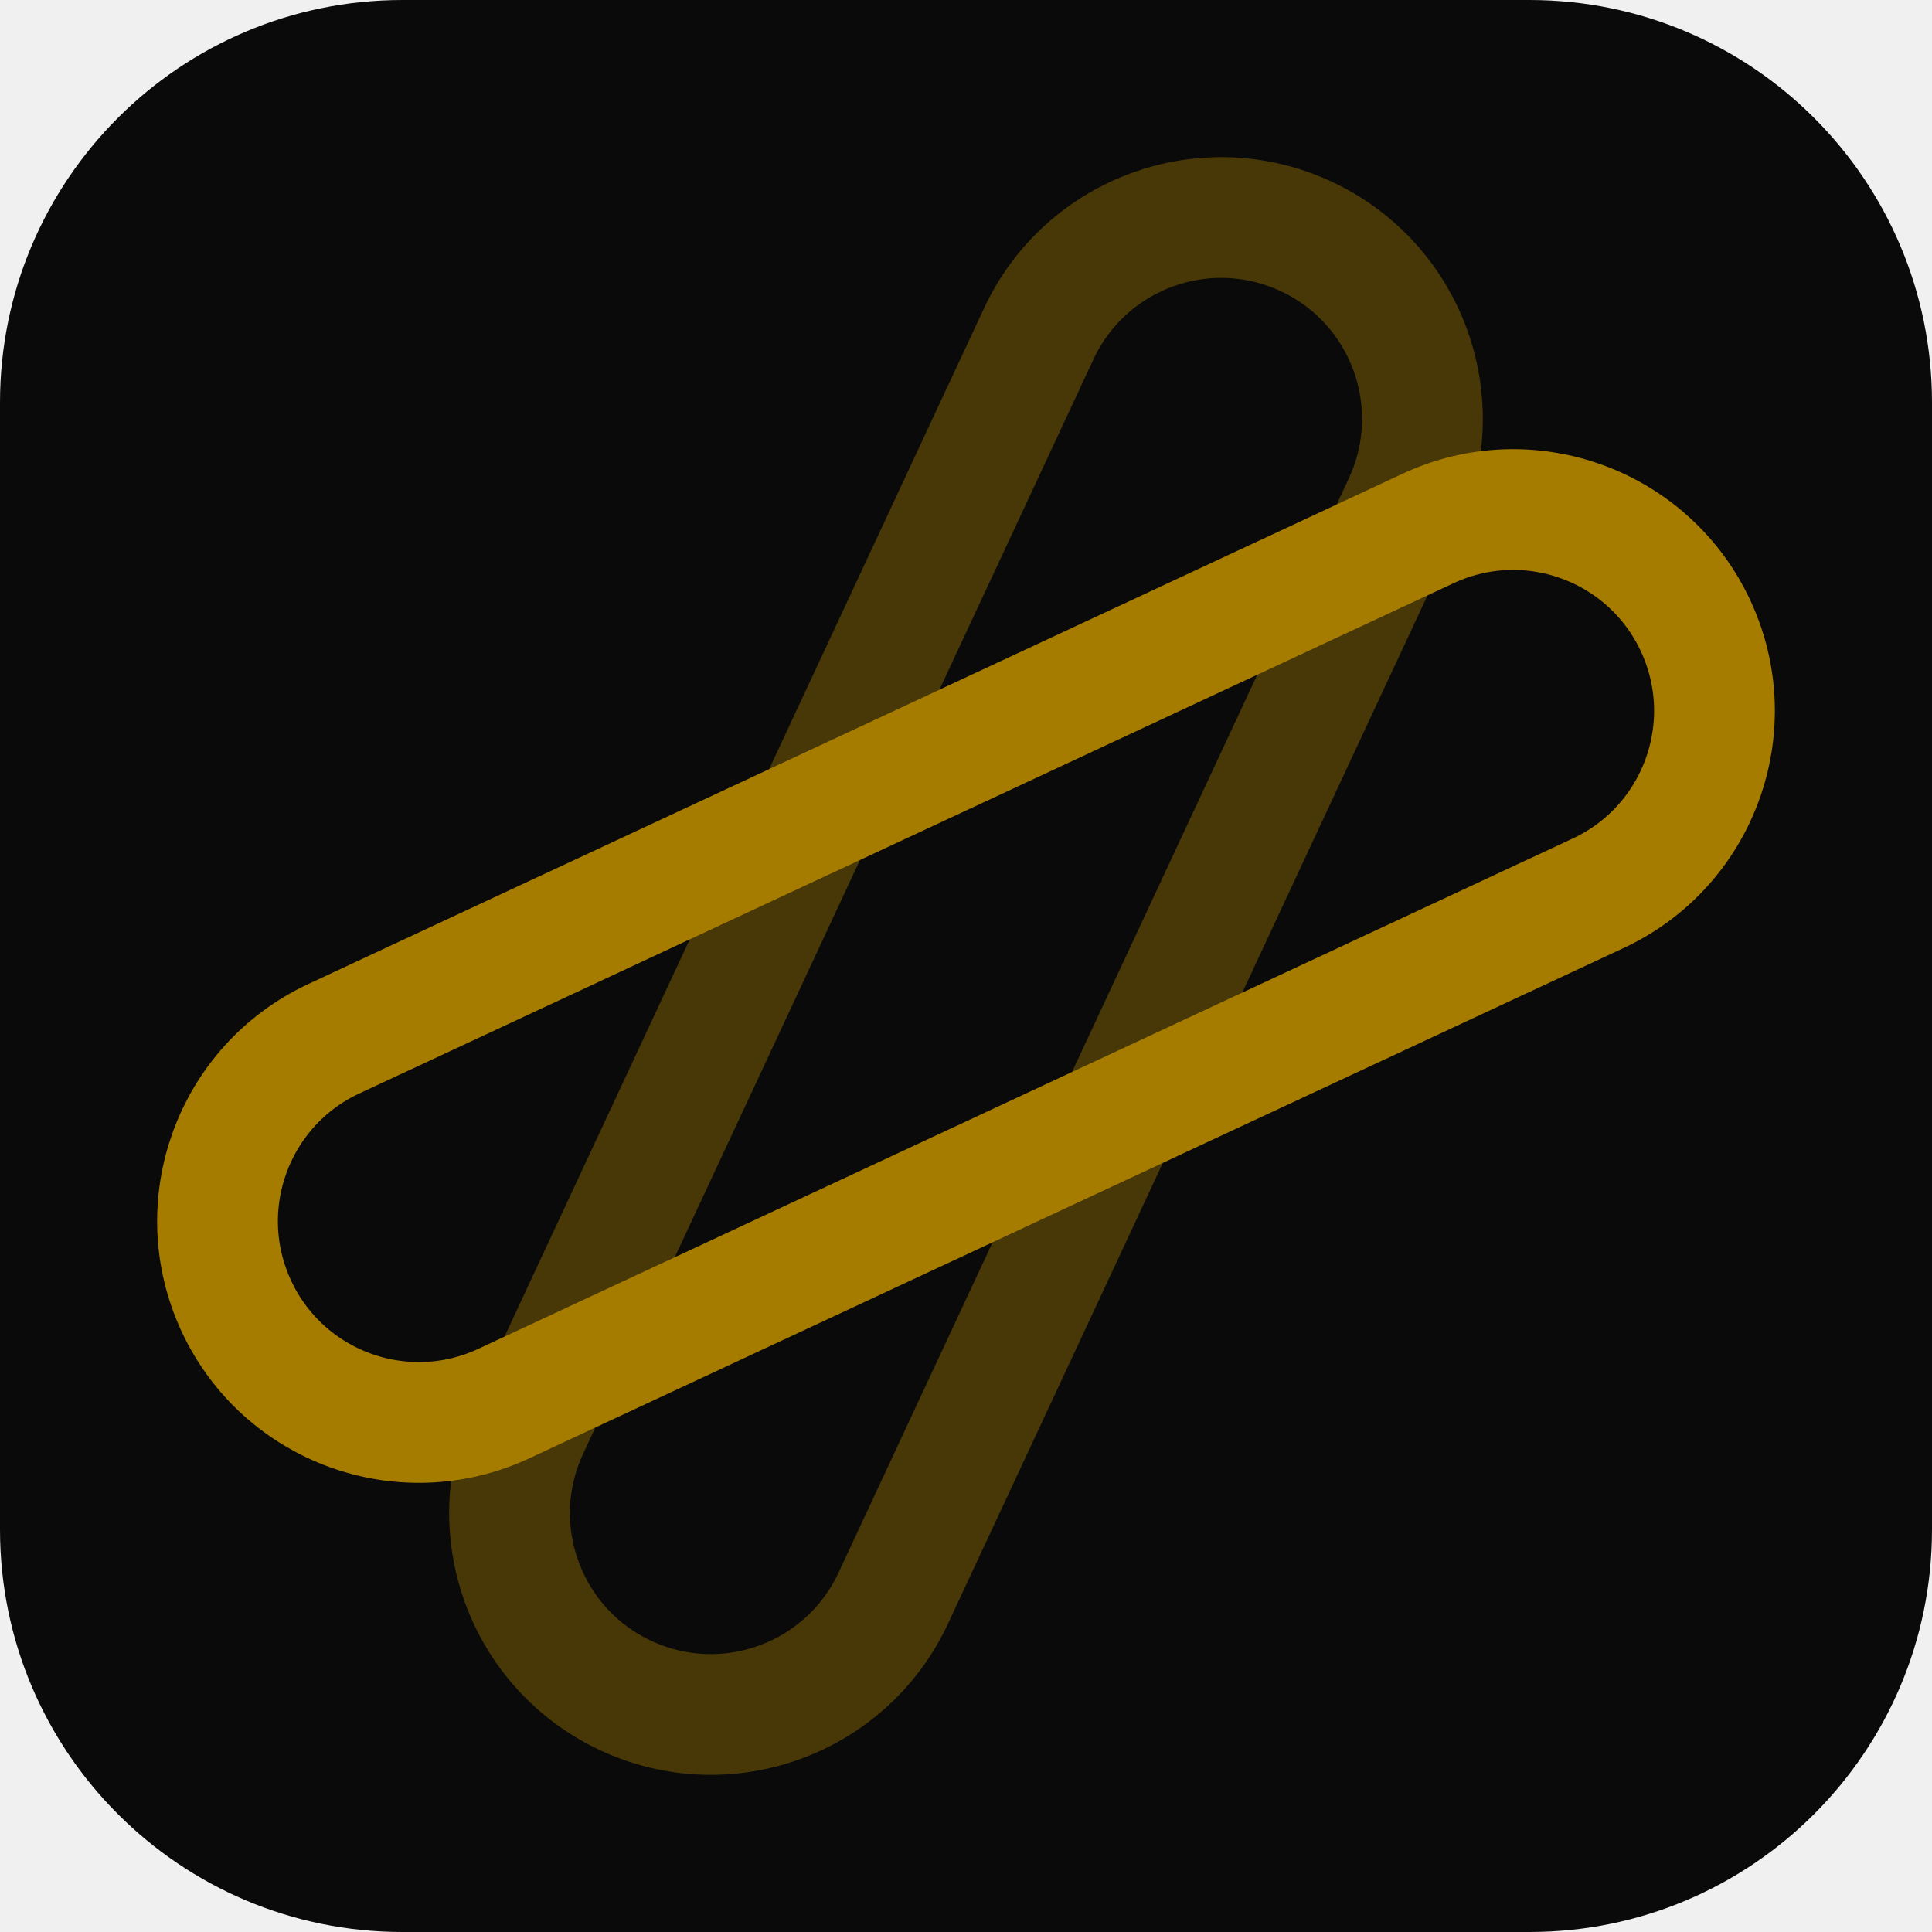
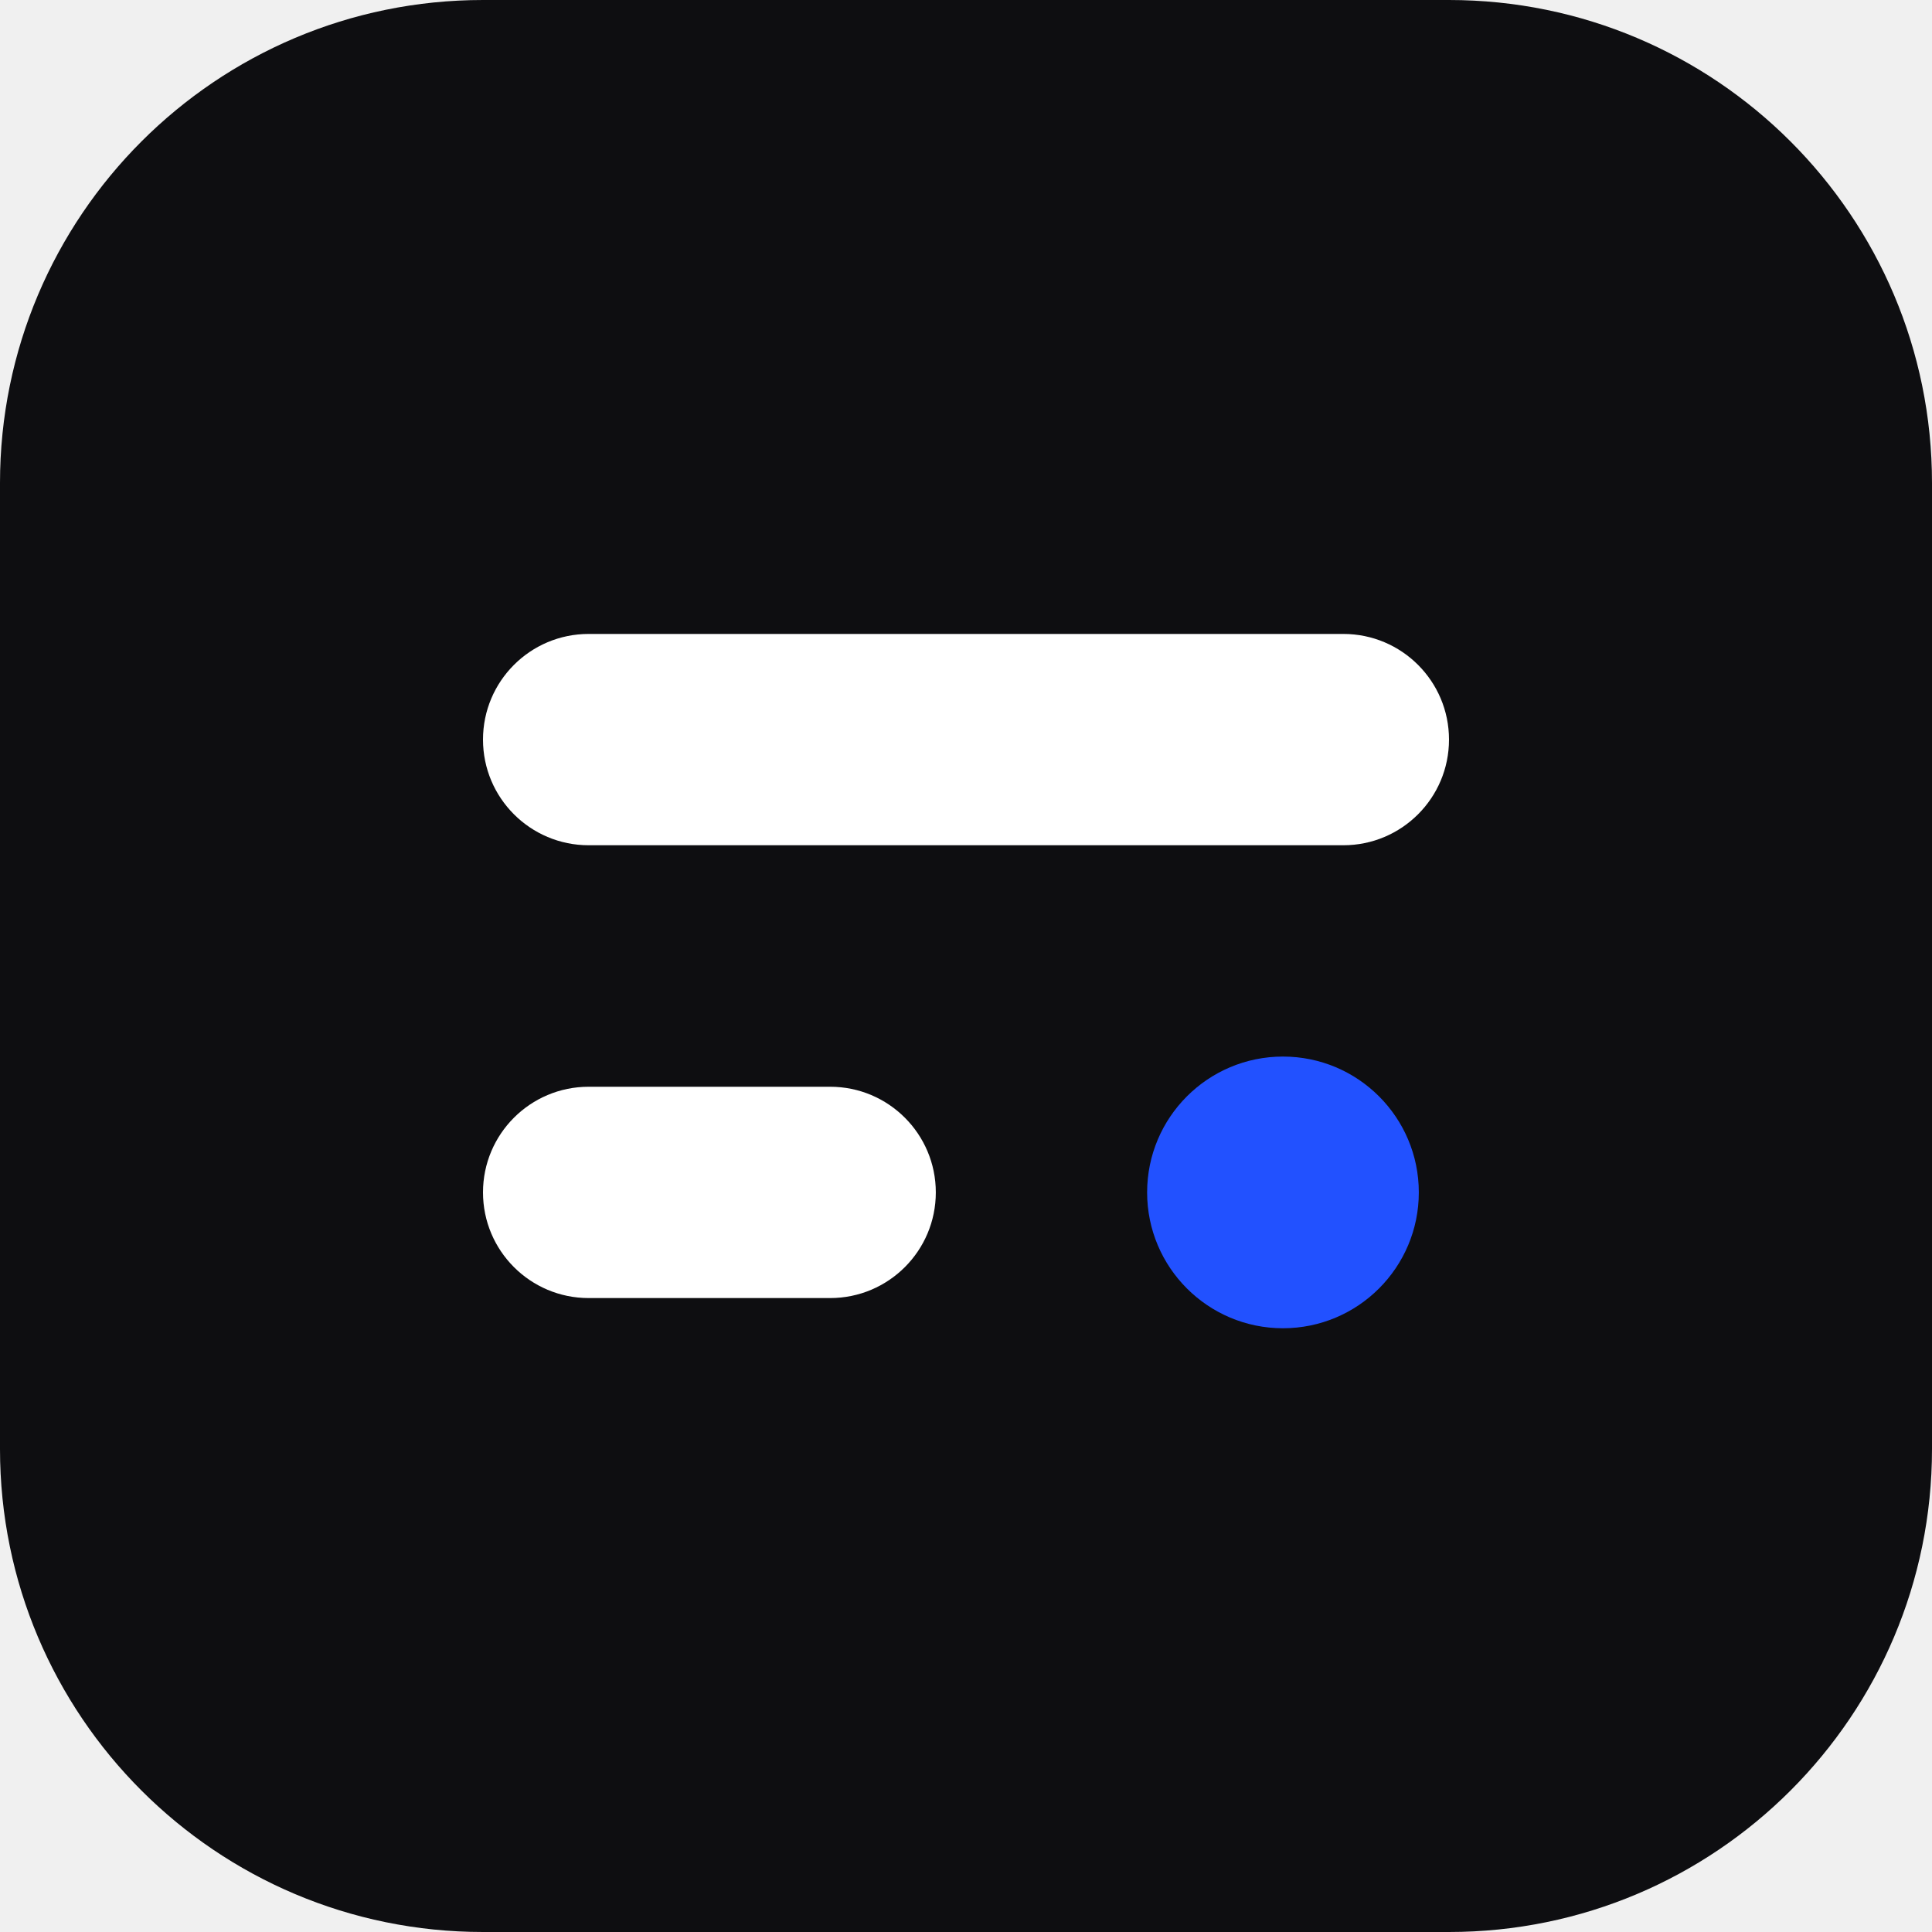
- <svg xmlns="http://www.w3.org/2000/svg" width="96" height="96" viewBox="0 0 96 96" fill="none">
-   <rect width="96" height="96" rx="20" fill="#0a0a0b" />
-   <g transform="translate(48,48) rotate(-25) translate(-48,-48)">
-     <rect x="8" y="38" width="80" height="20" rx="10" stroke="#a67c00" stroke-width="6" fill="none" />
-   </g>
-   <g transform="translate(48,48) rotate(25) translate(-48,-48)">
-     <rect x="38" y="8" width="20" height="80" rx="10" stroke="#a67c00" stroke-width="6" fill="none" opacity="0.4" />
-   </g>
+ <svg xmlns="http://www.w3.org/2000/svg" width="96" height="96" viewBox="0 0 32 32" fill="none">
+   <rect width="32" height="32" rx="8" fill="#0e0e11" />
+   <rect x="8" y="10.5" width="16" height="3.5" rx="1.75" fill="#ffffff" />
+   <rect x="8" y="18" width="7.5" height="3.5" rx="1.75" fill="#ffffff" />
+   <circle cx="21.25" cy="19.75" r="2.25" fill="#2251ff" />
</svg>
